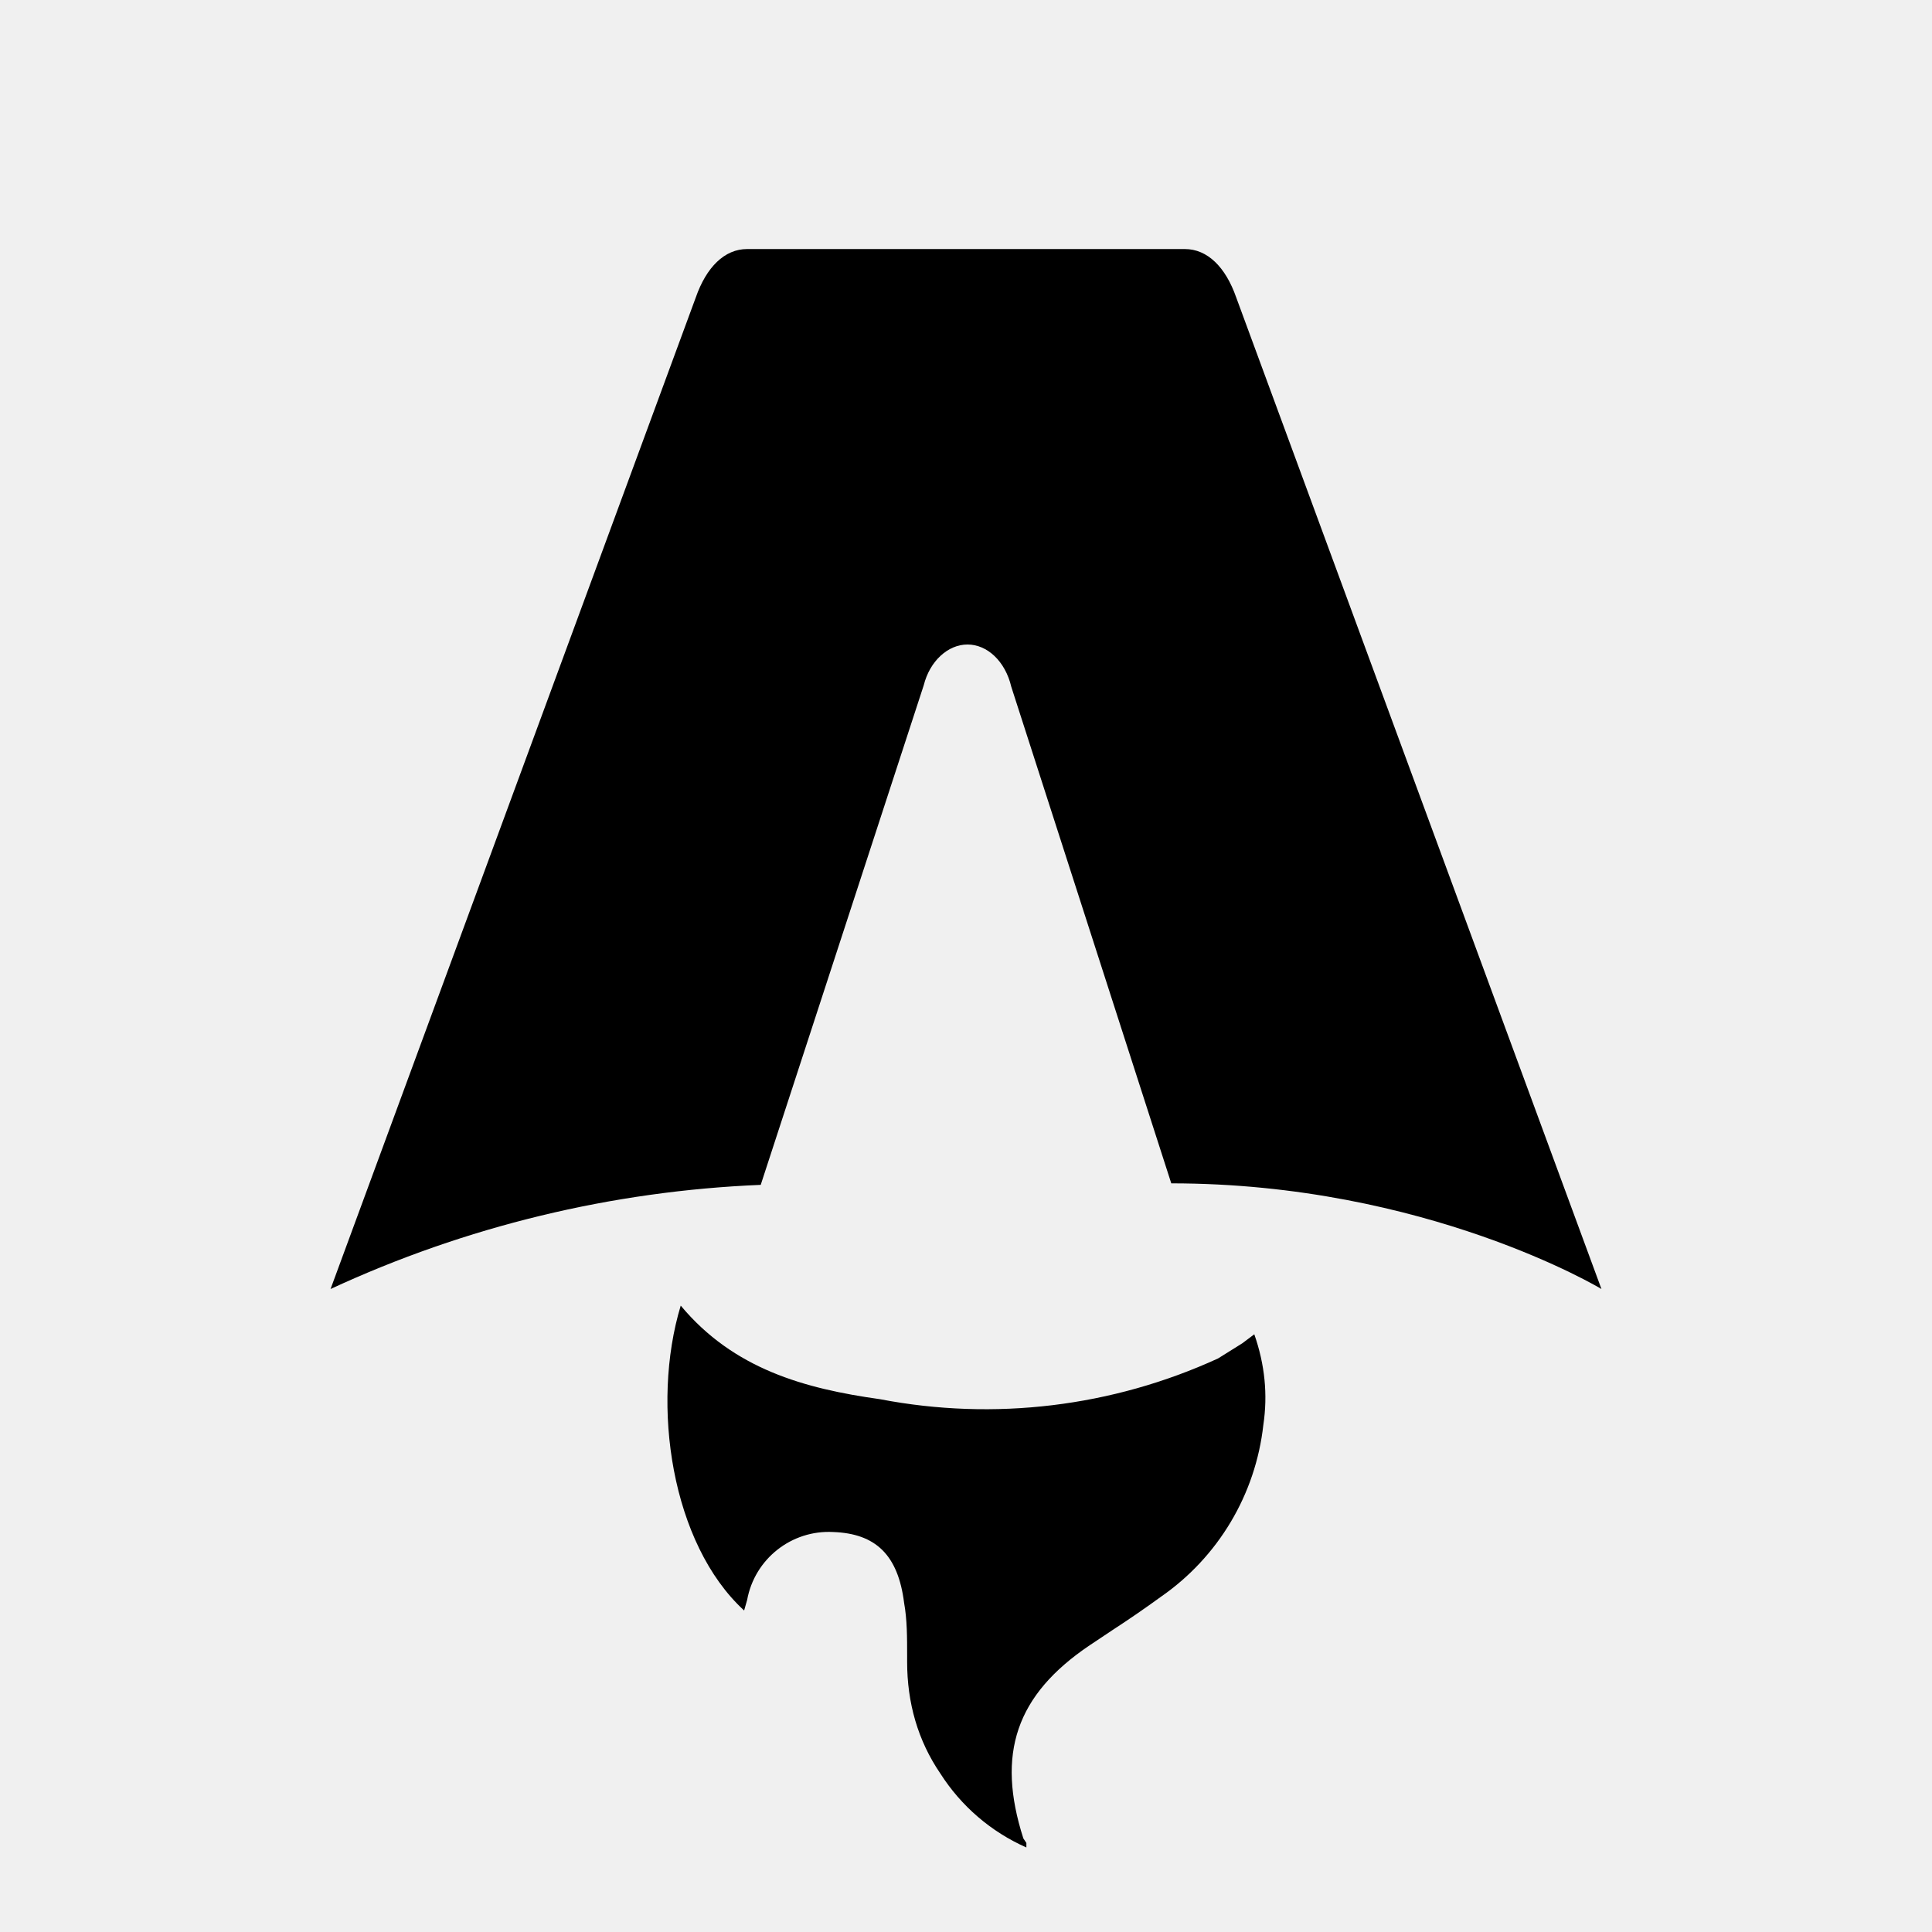
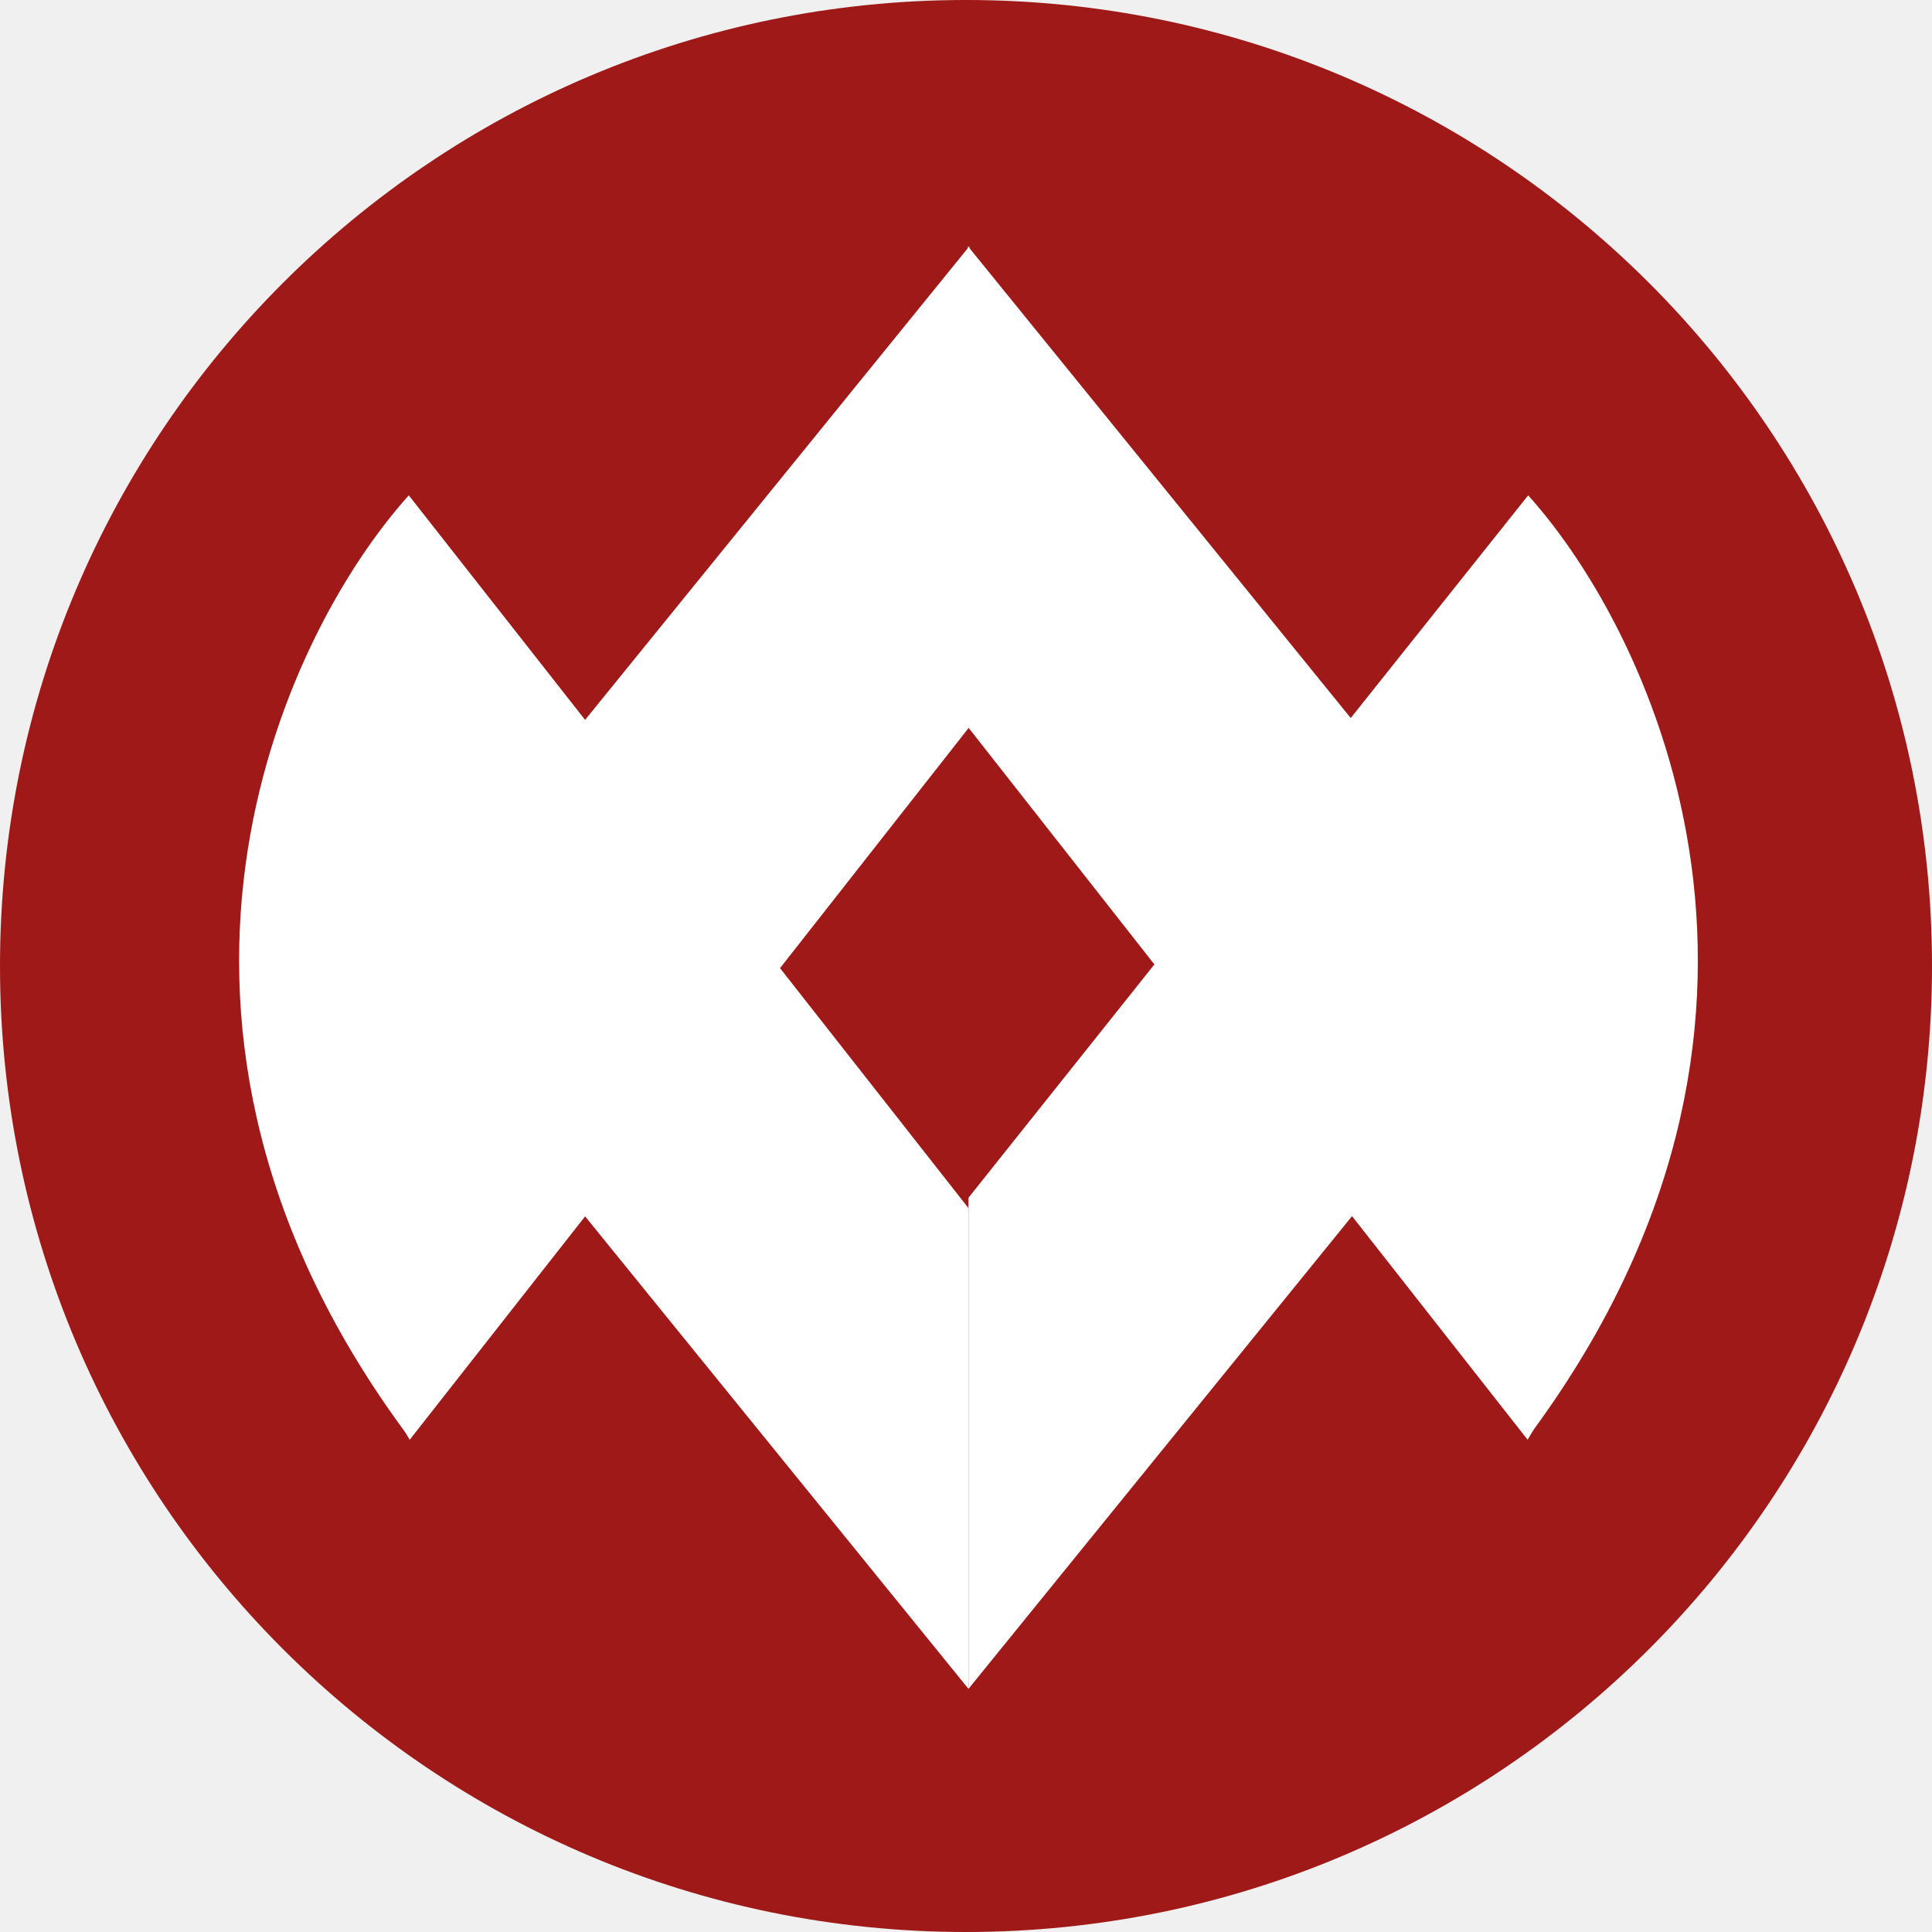
- <svg xmlns="http://www.w3.org/2000/svg" fill="none" viewBox="0 0 128 128">
-   <path d="M50.4 78.5a75.1 75.1 0 0 0-28.5 6.9l24.2-65.7c.7-2 1.9-3.2 3.4-3.2h29c1.5 0 2.7 1.2 3.4 3.2l24.2 65.7s-11.6-7-28.5-7L67 45.5c-.4-1.7-1.6-2.8-2.9-2.8-1.3 0-2.5 1.1-2.9 2.7L50.4 78.5Zm-1.1 28.2Zm-4.2-20.2c-2 6.6-.6 15.8 4.2 20.2a17.5 17.5 0 0 1 .2-.7 5.5 5.5 0 0 1 5.7-4.5c2.8.1 4.3 1.5 4.7 4.7.2 1.1.2 2.3.2 3.5v.4c0 2.7.7 5.2 2.2 7.4a13 13 0 0 0 5.7 4.9v-.3l-.2-.3c-1.8-5.6-.5-9.5 4.4-12.8l1.5-1a73 73 0 0 0 3.2-2.2 16 16 0 0 0 6.8-11.4c.3-2 .1-4-.6-6l-.8.6-1.6 1a37 37 0 0 1-22.4 2.7c-5-.7-9.7-2-13.2-6.2Z" />
-   <style>
-         path { fill: #000; }
-         @media (prefers-color-scheme: dark) {
-             path { fill: #FFF; }
-         }
-     </style>
+ <svg xmlns="http://www.w3.org/2000/svg" width="540" height="540" viewBox="0 0 540 540" fill="none">
+   <rect width="540" height="540" rx="270" fill="#9F1919" />
+   <path d="M114.254 279.232V401.651C28.366 286.577 78.467 178.236 114.254 138.45L270.692 337.678V472.042L114.254 279.232Z" fill="white" />
+   <path d="M427.131 279.232V401.651C513.019 286.577 462.918 178.236 427.131 138.45L270.692 334.774V472.042L427.131 279.232Z" fill="white" />
+   <path d="M426.976 261.63L426.976 139.211C495.287 216.036 455.499 355.295 426.976 402.412L270.537 203.184L270.537 68.82L426.976 261.63Z" fill="white" />
+   <path d="M114.514 261.63L114.514 139.211C46.202 216.037 85.99 355.295 114.514 402.412L270.953 203.184L270.953 68.82L114.514 261.63Z" fill="white" />
</svg>
